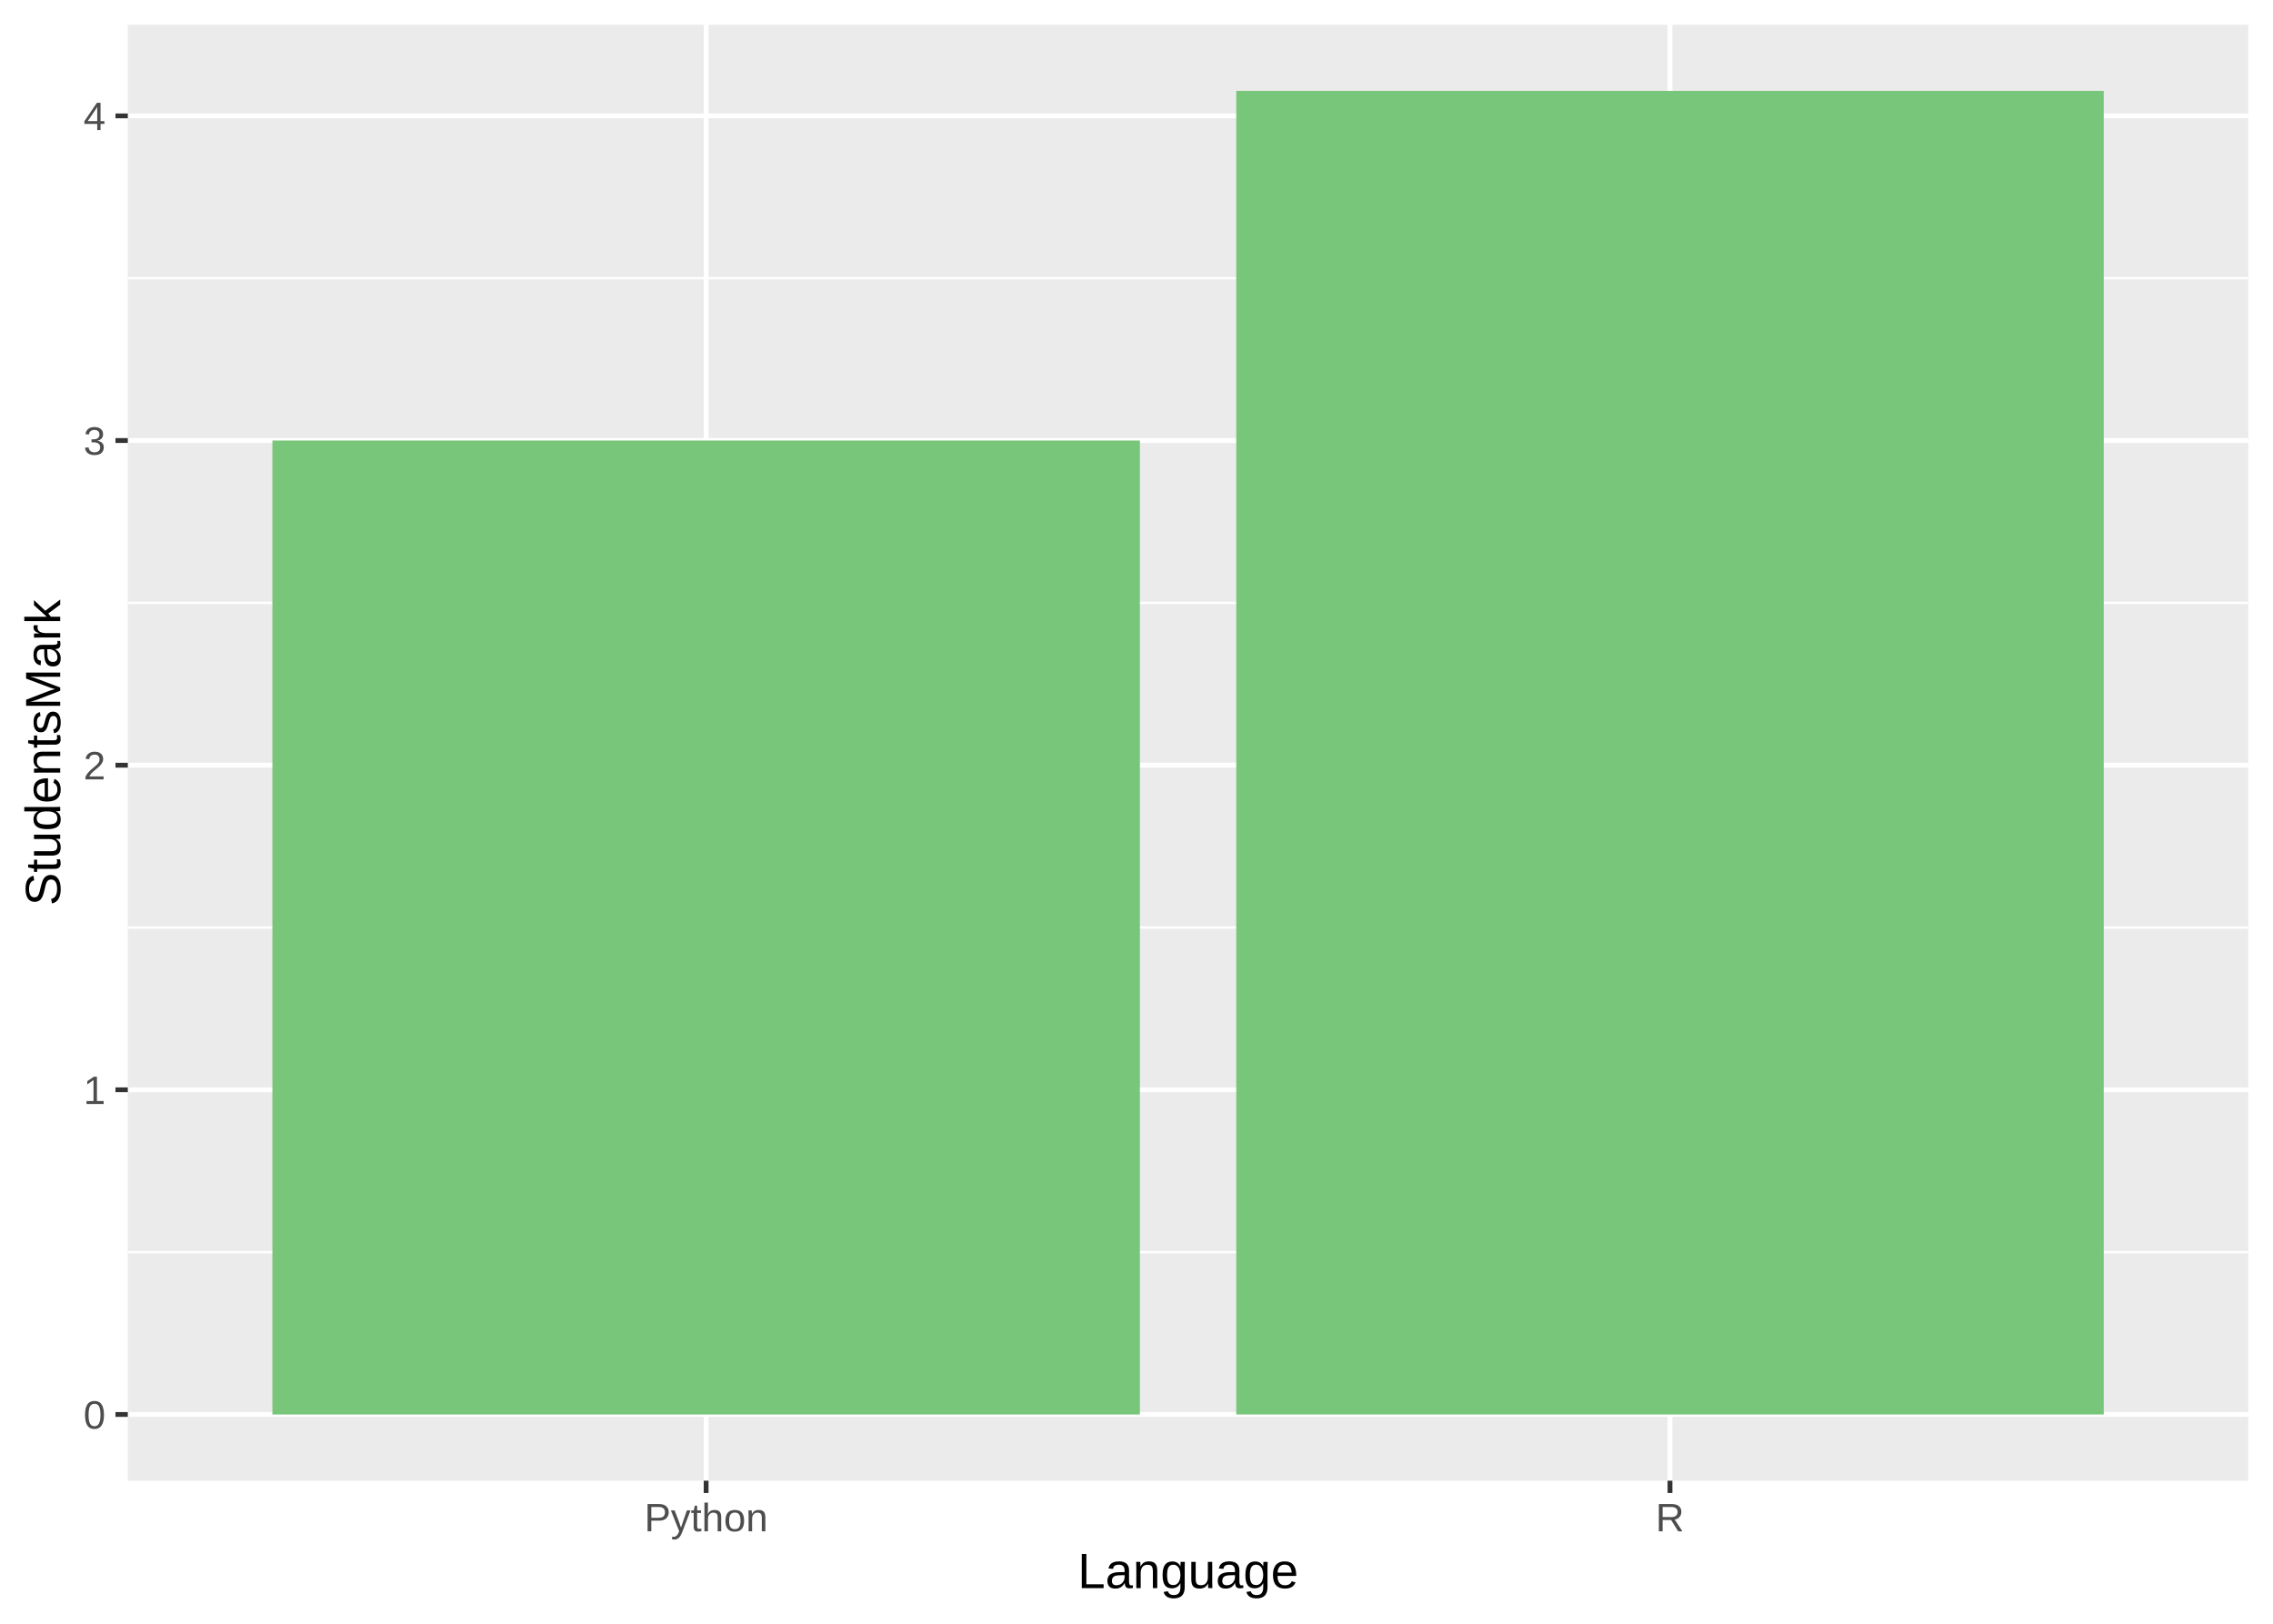
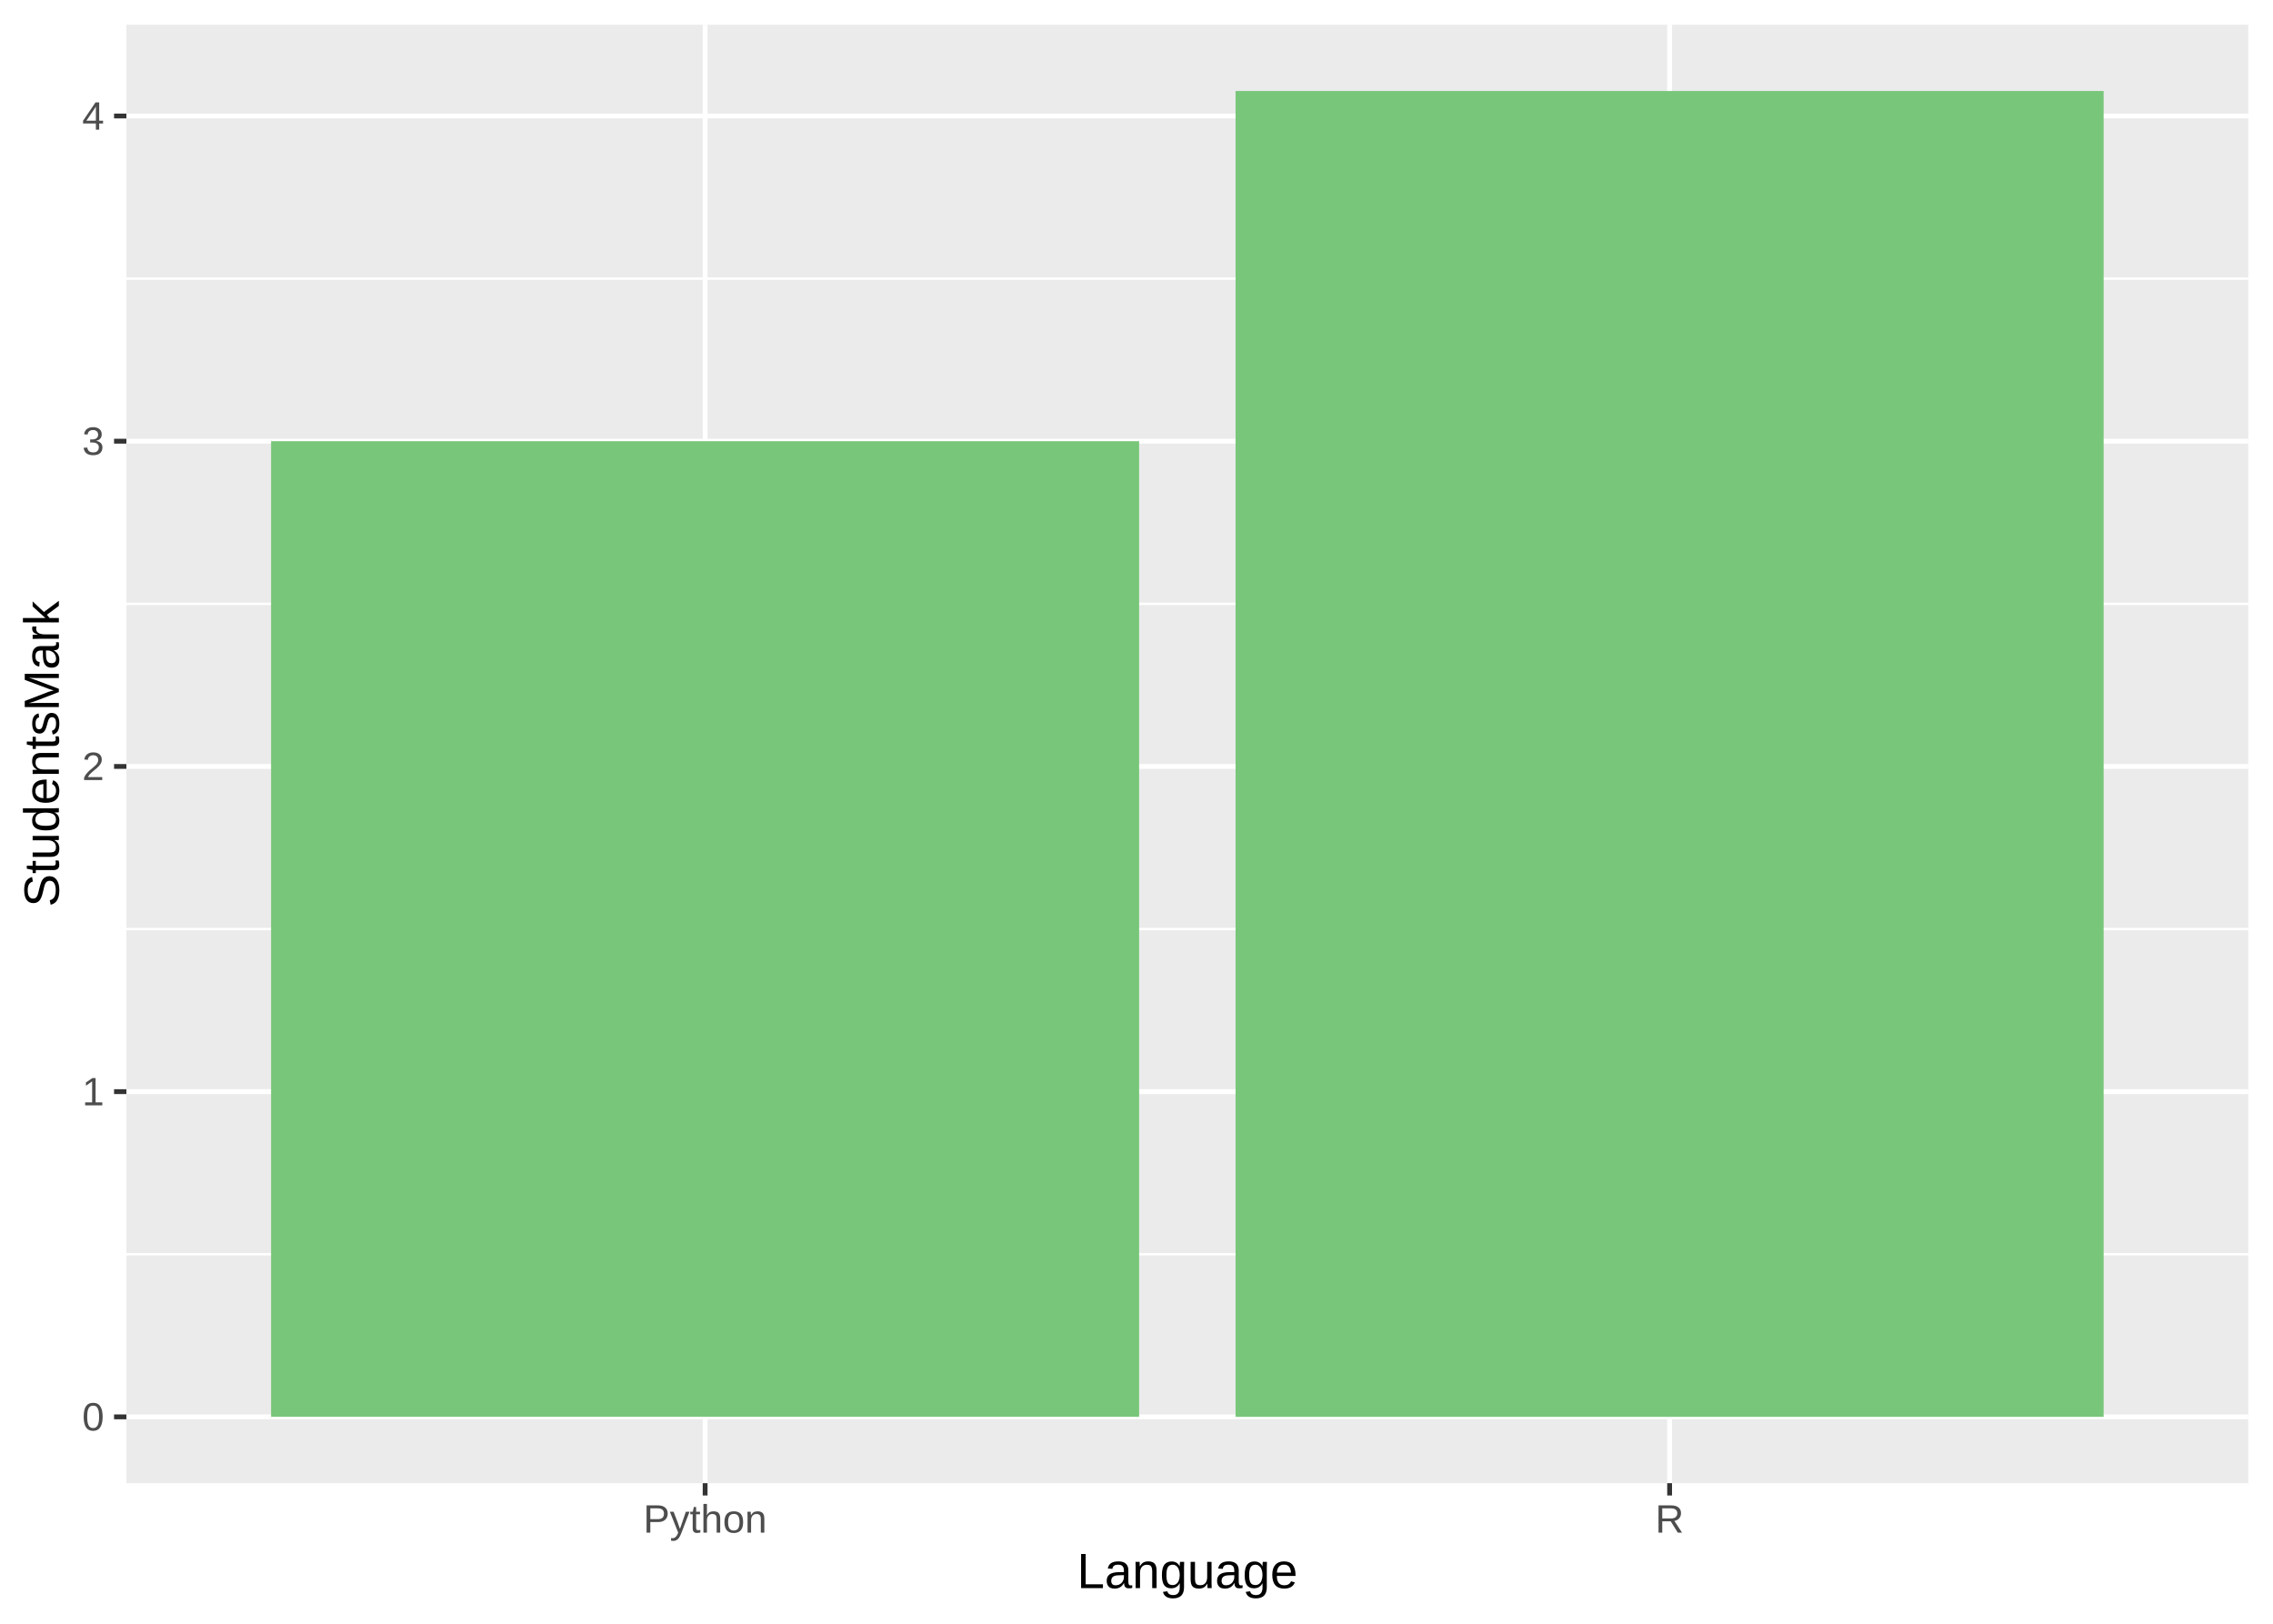
<svg xmlns="http://www.w3.org/2000/svg" viewBox="0 0 504.00 360.00">
  <defs>
    <style type="text/css">
    line, polyline, polygon, path, rect, circle {
      fill: none;
      stroke: #000000;
      stroke-linecap: round;
      stroke-linejoin: round;
      stroke-miterlimit: 10.00;
    }
  </style>
  </defs>
  <rect width="100%" height="100%" style="stroke: none; fill: #FFFFFF;" />
-   <rect x="0" y="0.00" width="504.00" height="360.00" style="stroke-width: 1.07; stroke: #FFFFFF; fill: #FFFFFF;" />
+   <rect x="0.00" y="0.00" width="504.00" height="360.00" style="stroke-width: 1.07; stroke: #FFFFFF; fill: #FFFFFF;" />
  <defs>
-     <clipPath id="cpMjguMzR8NDk4LjUyfDMyOC4yOHw1LjQ4">
-       <rect x="28.34" y="5.48" width="470.18" height="322.80" />
+     <clipPath id="cpMjguMDN8NDk4LjUyfDMyOC44M3w1LjQ4">
+       <rect x="28.03" y="5.48" width="470.49" height="323.35" />
    </clipPath>
  </defs>
-   <rect x="28.34" y="5.48" width="470.18" height="322.80" style="stroke-width: 1.07; stroke: none; fill: #EBEBEB;" clip-path="url(#cpMjguMzR8NDk4LjUyfDMyOC4yOHw1LjQ4)" />
-   <polyline points="28.34,277.61 498.52,277.61 " style="stroke-width: 0.53; stroke: #FFFFFF; stroke-linecap: butt;" clip-path="url(#cpMjguMzR8NDk4LjUyfDMyOC4yOHw1LjQ4)" />
-   <polyline points="28.34,205.64 498.52,205.64 " style="stroke-width: 0.53; stroke: #FFFFFF; stroke-linecap: butt;" clip-path="url(#cpMjguMzR8NDk4LjUyfDMyOC4yOHw1LjQ4)" />
-   <polyline points="28.34,133.66 498.52,133.66 " style="stroke-width: 0.53; stroke: #FFFFFF; stroke-linecap: butt;" clip-path="url(#cpMjguMzR8NDk4LjUyfDMyOC4yOHw1LjQ4)" />
-   <polyline points="28.34,61.68 498.52,61.68 " style="stroke-width: 0.53; stroke: #FFFFFF; stroke-linecap: butt;" clip-path="url(#cpMjguMzR8NDk4LjUyfDMyOC4yOHw1LjQ4)" />
-   <polyline points="28.34,313.60 498.52,313.60 " style="stroke-width: 1.07; stroke: #FFFFFF; stroke-linecap: butt;" clip-path="url(#cpMjguMzR8NDk4LjUyfDMyOC4yOHw1LjQ4)" />
-   <polyline points="28.34,241.62 498.52,241.62 " style="stroke-width: 1.07; stroke: #FFFFFF; stroke-linecap: butt;" clip-path="url(#cpMjguMzR8NDk4LjUyfDMyOC4yOHw1LjQ4)" />
-   <polyline points="28.34,169.65 498.52,169.65 " style="stroke-width: 1.07; stroke: #FFFFFF; stroke-linecap: butt;" clip-path="url(#cpMjguMzR8NDk4LjUyfDMyOC4yOHw1LjQ4)" />
-   <polyline points="28.34,97.67 498.52,97.67 " style="stroke-width: 1.07; stroke: #FFFFFF; stroke-linecap: butt;" clip-path="url(#cpMjguMzR8NDk4LjUyfDMyOC4yOHw1LjQ4)" />
-   <polyline points="28.34,25.69 498.52,25.69 " style="stroke-width: 1.07; stroke: #FFFFFF; stroke-linecap: butt;" clip-path="url(#cpMjguMzR8NDk4LjUyfDMyOC4yOHw1LjQ4)" />
-   <polyline points="156.57,328.28 156.57,5.48 " style="stroke-width: 1.07; stroke: #FFFFFF; stroke-linecap: butt;" clip-path="url(#cpMjguMzR8NDk4LjUyfDMyOC4yOHw1LjQ4)" />
-   <polyline points="370.29,328.28 370.29,5.48 " style="stroke-width: 1.07; stroke: #FFFFFF; stroke-linecap: butt;" clip-path="url(#cpMjguMzR8NDk4LjUyfDMyOC4yOHw1LjQ4)" />
-   <rect x="60.40" y="97.67" width="192.35" height="215.94" style="stroke-width: 1.07; stroke: none; stroke-linecap: square; stroke-linejoin: miter; fill: #78C679;" clip-path="url(#cpMjguMzR8NDk4LjUyfDMyOC4yOHw1LjQ4)" />
-   <rect x="274.12" y="20.15" width="192.35" height="293.45" style="stroke-width: 1.07; stroke: none; stroke-linecap: square; stroke-linejoin: miter; fill: #78C679;" clip-path="url(#cpMjguMzR8NDk4LjUyfDMyOC4yOHw1LjQ4)" />
+   <rect x="28.03" y="5.48" width="470.49" height="323.35" style="stroke-width: 1.07; stroke: none; fill: #EBEBEB;" clip-path="url(#cpMjguMDN8NDk4LjUyfDMyOC44M3w1LjQ4)" />
+   <polyline points="28.03,278.08 498.52,278.08 " style="stroke-width: 0.53; stroke: #FFFFFF; stroke-linecap: butt;" clip-path="url(#cpMjguMDN8NDk4LjUyfDMyOC44M3w1LjQ4)" />
+   <polyline points="28.03,205.98 498.52,205.98 " style="stroke-width: 0.53; stroke: #FFFFFF; stroke-linecap: butt;" clip-path="url(#cpMjguMDN8NDk4LjUyfDMyOC44M3w1LjQ4)" />
+   <polyline points="28.03,133.88 498.52,133.88 " style="stroke-width: 0.53; stroke: #FFFFFF; stroke-linecap: butt;" clip-path="url(#cpMjguMDN8NDk4LjUyfDMyOC44M3w1LjQ4)" />
+   <polyline points="28.03,61.77 498.52,61.77 " style="stroke-width: 0.53; stroke: #FFFFFF; stroke-linecap: butt;" clip-path="url(#cpMjguMDN8NDk4LjUyfDMyOC44M3w1LjQ4)" />
+   <polyline points="28.03,314.13 498.52,314.13 " style="stroke-width: 1.07; stroke: #FFFFFF; stroke-linecap: butt;" clip-path="url(#cpMjguMDN8NDk4LjUyfDMyOC44M3w1LjQ4)" />
+   <polyline points="28.03,242.03 498.52,242.03 " style="stroke-width: 1.07; stroke: #FFFFFF; stroke-linecap: butt;" clip-path="url(#cpMjguMDN8NDk4LjUyfDMyOC44M3w1LjQ4)" />
+   <polyline points="28.03,169.93 498.52,169.93 " style="stroke-width: 1.07; stroke: #FFFFFF; stroke-linecap: butt;" clip-path="url(#cpMjguMDN8NDk4LjUyfDMyOC44M3w1LjQ4)" />
+   <polyline points="28.03,97.82 498.52,97.82 " style="stroke-width: 1.07; stroke: #FFFFFF; stroke-linecap: butt;" clip-path="url(#cpMjguMDN8NDk4LjUyfDMyOC44M3w1LjQ4)" />
+   <polyline points="28.03,25.72 498.52,25.72 " style="stroke-width: 1.07; stroke: #FFFFFF; stroke-linecap: butt;" clip-path="url(#cpMjguMDN8NDk4LjUyfDMyOC44M3w1LjQ4)" />
+   <polyline points="156.35,328.83 156.35,5.48 " style="stroke-width: 1.07; stroke: #FFFFFF; stroke-linecap: butt;" clip-path="url(#cpMjguMDN8NDk4LjUyfDMyOC44M3w1LjQ4)" />
+   <polyline points="370.21,328.83 370.21,5.48 " style="stroke-width: 1.07; stroke: #FFFFFF; stroke-linecap: butt;" clip-path="url(#cpMjguMDN8NDk4LjUyfDMyOC44M3w1LjQ4)" />
+   <rect x="60.11" y="97.82" width="192.47" height="216.30" style="stroke-width: 1.07; stroke: none; stroke-linecap: square; stroke-linejoin: miter; fill: #78C679;" clip-path="url(#cpMjguMDN8NDk4LjUyfDMyOC44M3w1LjQ4)" />
+   <rect x="273.97" y="20.18" width="192.47" height="293.95" style="stroke-width: 1.07; stroke: none; stroke-linecap: square; stroke-linejoin: miter; fill: #78C679;" clip-path="url(#cpMjguMDN8NDk4LjUyfDMyOC44M3w1LjQ4)" />
  <defs>
    <clipPath id="cpMC4wMHw1MDQuMDB8MzYwLjAwfDAuMDA=">
      <rect x="0.00" y="0.00" width="504.00" height="360.00" />
    </clipPath>
  </defs>
  <g clip-path="url(#cpMC4wMHw1MDQuMDB8MzYwLjAwfDAuMDA=)">
-     <text x="18.51" y="316.75" style="font-size: 8.80px; fill: #4D4D4D; font-family: Arial;" textLength="4.89px" lengthAdjust="spacingAndGlyphs">0</text>
+     <text x="18.21" y="317.16" style="font-size: 8.80px; fill: #4D4D4D; font-family: Liberation Sans;" textLength="4.89px" lengthAdjust="spacingAndGlyphs">0</text>
  </g>
  <g clip-path="url(#cpMC4wMHw1MDQuMDB8MzYwLjAwfDAuMDA=)">
-     <text x="18.51" y="244.77" style="font-size: 8.80px; fill: #4D4D4D; font-family: Arial;" textLength="4.89px" lengthAdjust="spacingAndGlyphs">1</text>
+     <text x="18.21" y="245.06" style="font-size: 8.80px; fill: #4D4D4D; font-family: Liberation Sans;" textLength="4.89px" lengthAdjust="spacingAndGlyphs">1</text>
  </g>
  <g clip-path="url(#cpMC4wMHw1MDQuMDB8MzYwLjAwfDAuMDA=)">
-     <text x="18.51" y="172.80" style="font-size: 8.80px; fill: #4D4D4D; font-family: Arial;" textLength="4.89px" lengthAdjust="spacingAndGlyphs">2</text>
+     <text x="18.21" y="172.95" style="font-size: 8.80px; fill: #4D4D4D; font-family: Liberation Sans;" textLength="4.89px" lengthAdjust="spacingAndGlyphs">2</text>
  </g>
  <g clip-path="url(#cpMC4wMHw1MDQuMDB8MzYwLjAwfDAuMDA=)">
-     <text x="18.51" y="100.82" style="font-size: 8.80px; fill: #4D4D4D; font-family: Arial;" textLength="4.89px" lengthAdjust="spacingAndGlyphs">3</text>
+     <text x="18.21" y="100.85" style="font-size: 8.80px; fill: #4D4D4D; font-family: Liberation Sans;" textLength="4.89px" lengthAdjust="spacingAndGlyphs">3</text>
  </g>
  <g clip-path="url(#cpMC4wMHw1MDQuMDB8MzYwLjAwfDAuMDA=)">
-     <text x="18.51" y="28.84" style="font-size: 8.80px; fill: #4D4D4D; font-family: Arial;" textLength="4.89px" lengthAdjust="spacingAndGlyphs">4</text>
+     <text x="18.21" y="28.75" style="font-size: 8.80px; fill: #4D4D4D; font-family: Liberation Sans;" textLength="4.89px" lengthAdjust="spacingAndGlyphs">4</text>
  </g>
-   <polyline points="25.60,313.60 28.34,313.60 " style="stroke-width: 1.07; stroke: #333333; stroke-linecap: butt;" clip-path="url(#cpMC4wMHw1MDQuMDB8MzYwLjAwfDAuMDA=)" />
-   <polyline points="25.60,241.62 28.34,241.62 " style="stroke-width: 1.07; stroke: #333333; stroke-linecap: butt;" clip-path="url(#cpMC4wMHw1MDQuMDB8MzYwLjAwfDAuMDA=)" />
-   <polyline points="25.60,169.65 28.34,169.65 " style="stroke-width: 1.07; stroke: #333333; stroke-linecap: butt;" clip-path="url(#cpMC4wMHw1MDQuMDB8MzYwLjAwfDAuMDA=)" />
-   <polyline points="25.60,97.67 28.34,97.67 " style="stroke-width: 1.07; stroke: #333333; stroke-linecap: butt;" clip-path="url(#cpMC4wMHw1MDQuMDB8MzYwLjAwfDAuMDA=)" />
-   <polyline points="25.60,25.69 28.34,25.69 " style="stroke-width: 1.07; stroke: #333333; stroke-linecap: butt;" clip-path="url(#cpMC4wMHw1MDQuMDB8MzYwLjAwfDAuMDA=)" />
-   <polyline points="156.57,331.02 156.57,328.28 " style="stroke-width: 1.07; stroke: #333333; stroke-linecap: butt;" clip-path="url(#cpMC4wMHw1MDQuMDB8MzYwLjAwfDAuMDA=)" />
-   <polyline points="370.29,331.02 370.29,328.28 " style="stroke-width: 1.07; stroke: #333333; stroke-linecap: butt;" clip-path="url(#cpMC4wMHw1MDQuMDB8MzYwLjAwfDAuMDA=)" />
+   <polyline points="25.29,314.13 28.03,314.13 " style="stroke-width: 1.07; stroke: #333333; stroke-linecap: butt;" clip-path="url(#cpMC4wMHw1MDQuMDB8MzYwLjAwfDAuMDA=)" />
+   <polyline points="25.29,242.03 28.03,242.03 " style="stroke-width: 1.07; stroke: #333333; stroke-linecap: butt;" clip-path="url(#cpMC4wMHw1MDQuMDB8MzYwLjAwfDAuMDA=)" />
+   <polyline points="25.29,169.93 28.03,169.93 " style="stroke-width: 1.07; stroke: #333333; stroke-linecap: butt;" clip-path="url(#cpMC4wMHw1MDQuMDB8MzYwLjAwfDAuMDA=)" />
+   <polyline points="25.29,97.82 28.03,97.82 " style="stroke-width: 1.07; stroke: #333333; stroke-linecap: butt;" clip-path="url(#cpMC4wMHw1MDQuMDB8MzYwLjAwfDAuMDA=)" />
+   <polyline points="25.29,25.72 28.03,25.72 " style="stroke-width: 1.07; stroke: #333333; stroke-linecap: butt;" clip-path="url(#cpMC4wMHw1MDQuMDB8MzYwLjAwfDAuMDA=)" />
+   <polyline points="156.35,331.57 156.35,328.83 " style="stroke-width: 1.07; stroke: #333333; stroke-linecap: butt;" clip-path="url(#cpMC4wMHw1MDQuMDB8MzYwLjAwfDAuMDA=)" />
+   <polyline points="370.21,331.57 370.21,328.83 " style="stroke-width: 1.07; stroke: #333333; stroke-linecap: butt;" clip-path="url(#cpMC4wMHw1MDQuMDB8MzYwLjAwfDAuMDA=)" />
  <g clip-path="url(#cpMC4wMHw1MDQuMDB8MzYwLjAwfDAuMDA=)">
-     <text x="142.87" y="339.51" style="font-size: 8.80px; fill: #4D4D4D; font-family: Arial;" textLength="27.40px" lengthAdjust="spacingAndGlyphs">Python</text>
+     <text x="142.65" y="339.81" style="font-size: 8.80px; fill: #4D4D4D; font-family: Liberation Sans;" textLength="27.40px" lengthAdjust="spacingAndGlyphs">Python</text>
  </g>
  <g clip-path="url(#cpMC4wMHw1MDQuMDB8MzYwLjAwfDAuMDA=)">
-     <text x="367.11" y="339.51" style="font-size: 8.80px; fill: #4D4D4D; font-family: Arial;" textLength="6.36px" lengthAdjust="spacingAndGlyphs">R</text>
+     <text x="367.03" y="339.81" style="font-size: 8.80px; fill: #4D4D4D; font-family: Liberation Sans;" textLength="6.36px" lengthAdjust="spacingAndGlyphs">R</text>
  </g>
  <g clip-path="url(#cpMC4wMHw1MDQuMDB8MzYwLjAwfDAuMDA=)">
-     <text x="238.96" y="352.10" style="font-size: 11.00px; font-family: Arial;" textLength="48.94px" lengthAdjust="spacingAndGlyphs">Language</text>
+     <text x="238.81" y="352.10" style="font-size: 11.00px; font-family: Liberation Sans;" textLength="48.94px" lengthAdjust="spacingAndGlyphs">Language</text>
  </g>
  <g clip-path="url(#cpMC4wMHw1MDQuMDB8MzYwLjAwfDAuMDA=)">
-     <text transform="translate(13.35,200.81) rotate(-90)" style="font-size: 11.00px; font-family: Arial;" textLength="67.86px" lengthAdjust="spacingAndGlyphs">StudentsMark</text>
+     <text transform="translate(13.05,201.09) rotate(-90)" style="font-size: 11.00px; font-family: Liberation Sans;" textLength="67.86px" lengthAdjust="spacingAndGlyphs">StudentsMark</text>
  </g>
</svg>
